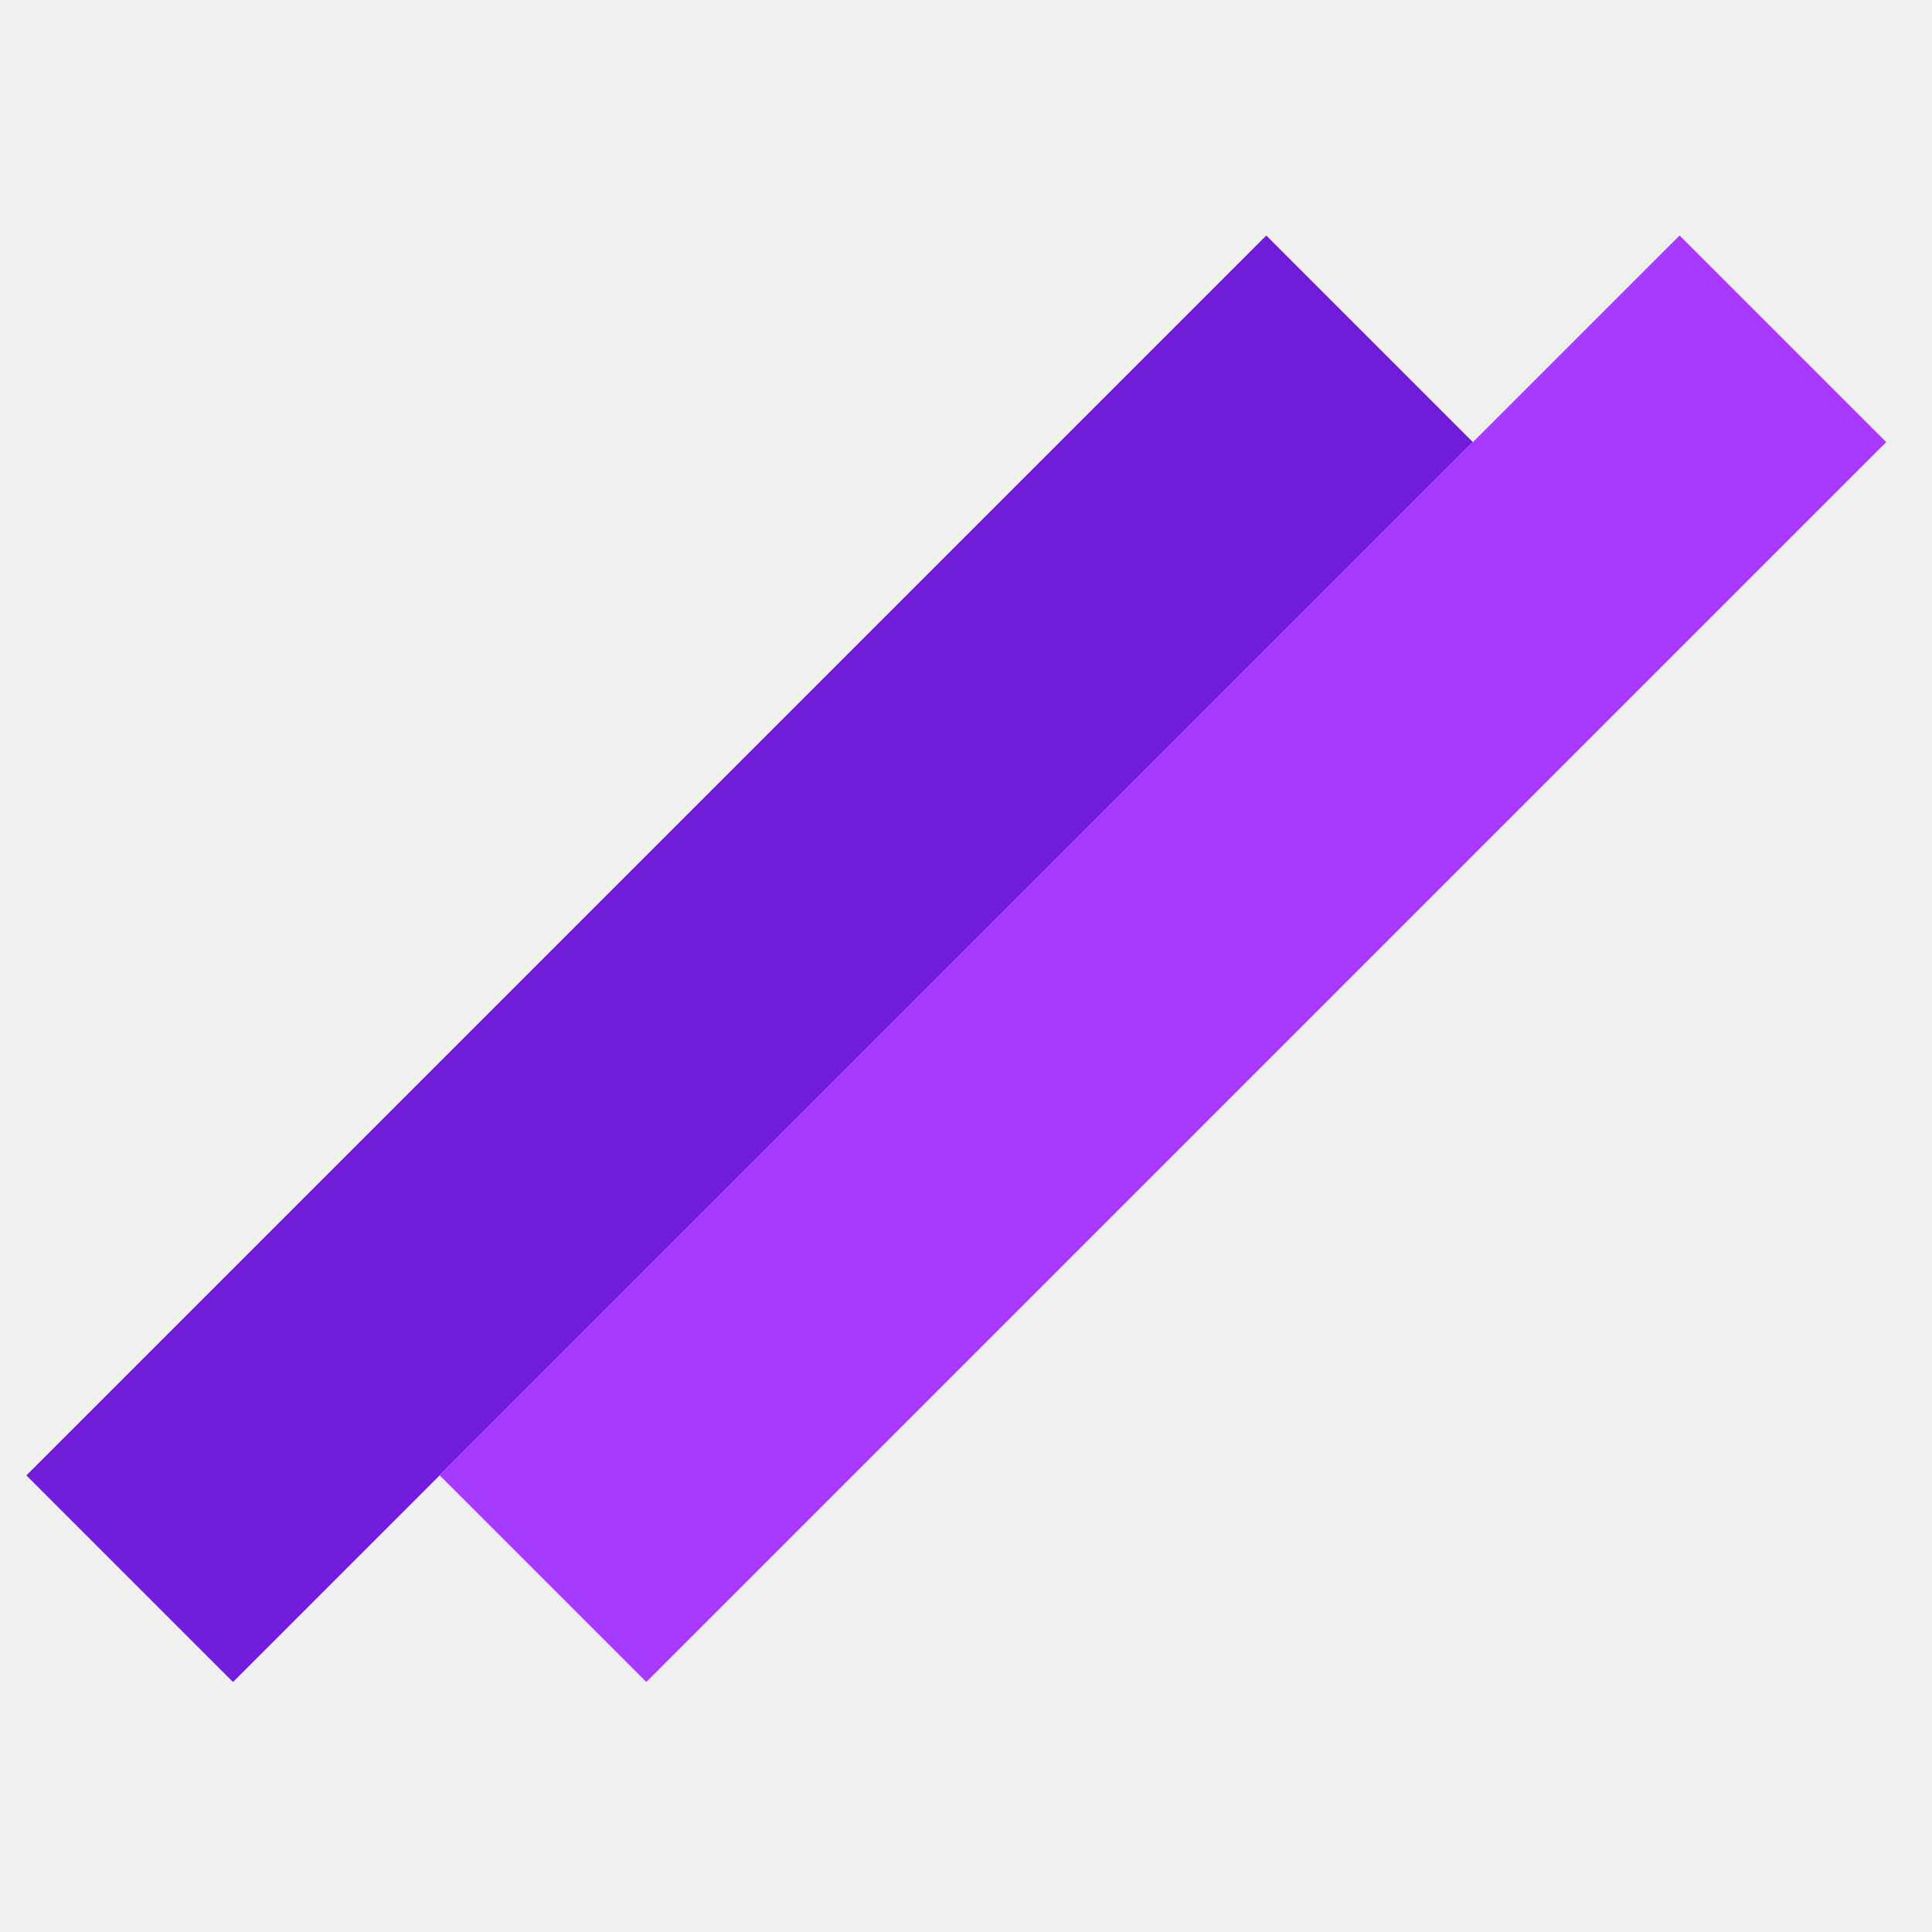
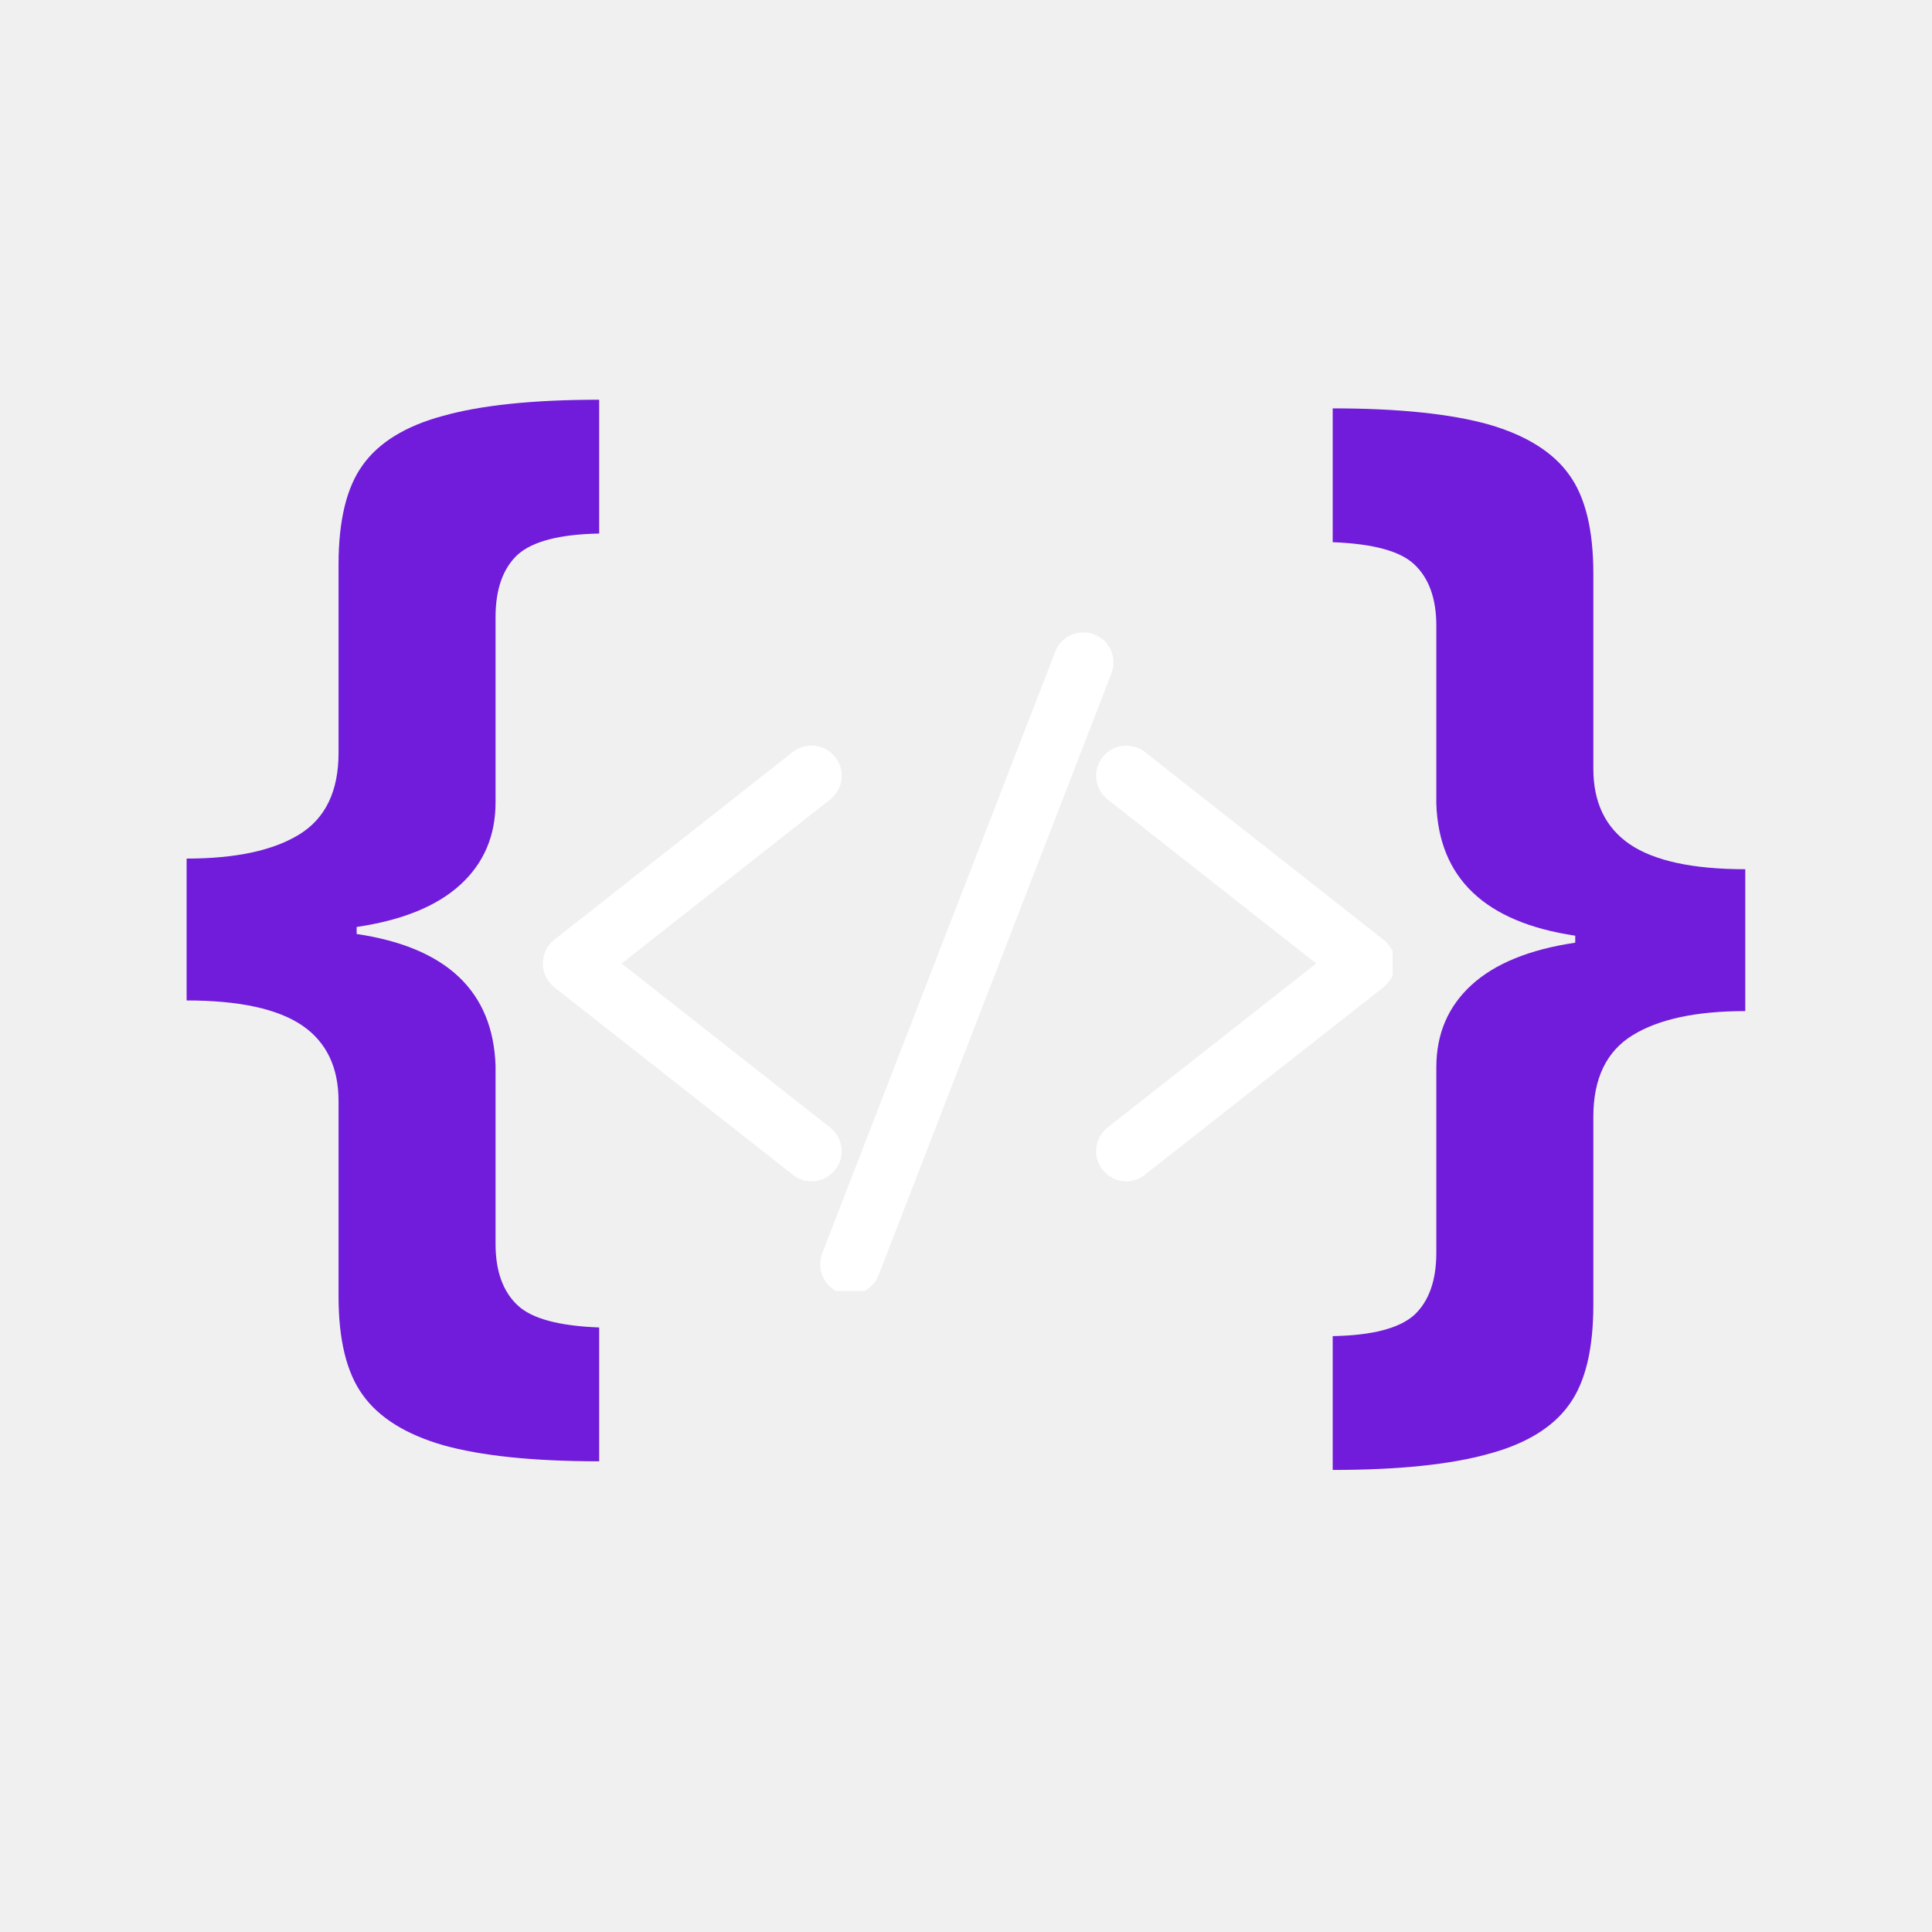
- <svg xmlns="http://www.w3.org/2000/svg" width="32" height="32" viewBox="0 0 32 32" fill="none">
-   <rect x="0.437" y="24.437" width="29.043" height="4.84" transform="rotate(-45 0.437195 24.4372)" fill="#701CDA" />
-   <rect x="7.283" y="24.437" width="29.043" height="4.84" transform="rotate(-45 7.28259 24.4371)" fill="#A839FF" />
+ <svg xmlns="http://www.w3.org/2000/svg" width="40" zoomAndPan="magnify" viewBox="0 0 30 30" height="40" preserveAspectRatio="xMidYMid meet" version="1.0">
+   <defs>
+     <g />
+     <clipPath id="38e757d1ca">
+       <path d="M 8.422 11 L 13 11 L 13 19 L 8.422 19 Z M 8.422 11 " clip-rule="nonzero" />
+     </clipPath>
+     <clipPath id="ef6aa92f07">
+       <path d="M 8.422 11 L 14 11 L 14 19 L 8.422 19 Z M 8.422 11 " clip-rule="nonzero" />
+     </clipPath>
+     <clipPath id="eed994d8b3">
+       <path d="M 17 11 L 21.625 11 L 21.625 19 L 17 19 Z M 17 11 " clip-rule="nonzero" />
+     </clipPath>
+     <clipPath id="1beff92969">
+       <path d="M 12 9.816 L 18 9.816 L 18 20 L 12 20 Z M 12 9.816 " clip-rule="nonzero" />
+     </clipPath>
+     <clipPath id="e062dd4c38">
+       <path d="M 12 9.816 L 18 9.816 L 18 20.047 L 12 20.047 Z M 12 9.816 " clip-rule="nonzero" />
+     </clipPath>
+   </defs>
+   <g fill="#701cda" fill-opacity="1">
+     <g transform="translate(10.05391, 9.190922)">
+       <g>
+         <path d="M -4.797 -0.422 C -4.797 -1.109 -4.672 -1.625 -4.422 -1.969 C -4.172 -2.32 -3.754 -2.578 -3.172 -2.734 C -2.586 -2.898 -1.781 -2.984 -0.75 -2.984 L -0.75 -0.906 C -1.363 -0.895 -1.785 -0.785 -2.016 -0.578 C -2.242 -0.367 -2.359 -0.047 -2.359 0.391 L -2.359 3.266 C -2.359 3.785 -2.539 4.211 -2.906 4.547 C -3.27 4.879 -3.805 5.098 -4.516 5.203 L -4.516 5.312 C -3.117 5.52 -2.398 6.203 -2.359 7.359 L -2.359 10.125 C -2.359 10.551 -2.242 10.867 -2.016 11.078 C -1.797 11.285 -1.375 11.398 -0.75 11.422 L -0.75 13.5 C -1.781 13.5 -2.586 13.414 -3.172 13.25 C -3.754 13.082 -4.172 12.82 -4.422 12.469 C -4.672 12.125 -4.797 11.613 -4.797 10.938 L -4.797 7.906 C -4.797 7.383 -4.984 6.992 -5.359 6.734 C -5.742 6.473 -6.344 6.344 -7.156 6.344 L -7.156 4.141 C -6.395 4.141 -5.812 4.016 -5.406 3.766 C -5 3.516 -4.797 3.094 -4.797 2.5 Z M -4.797 -0.422 " />
+       </g>
+     </g>
+   </g>
+   <g fill="#701cda" fill-opacity="1">
+     <g transform="translate(19.94422, 19.84118)">
+       <g>
+         <path d="M 4.797 0.422 C 4.797 1.109 4.672 1.625 4.422 1.969 C 4.172 2.32 3.754 2.578 3.172 2.734 C 2.586 2.898 1.781 2.984 0.75 2.984 L 0.75 0.906 C 1.363 0.895 1.785 0.785 2.016 0.578 C 2.242 0.367 2.359 0.047 2.359 -0.391 L 2.359 -3.266 C 2.359 -3.785 2.539 -4.211 2.906 -4.547 C 3.27 -4.879 3.805 -5.098 4.516 -5.203 L 4.516 -5.312 C 3.117 -5.52 2.398 -6.203 2.359 -7.359 L 2.359 -10.125 C 2.359 -10.551 2.242 -10.867 2.016 -11.078 C 1.797 -11.285 1.375 -11.398 0.75 -11.422 L 0.75 -13.5 C 1.781 -13.5 2.586 -13.414 3.172 -13.25 C 3.754 -13.082 4.172 -12.82 4.422 -12.469 C 4.672 -12.125 4.797 -11.613 4.797 -10.938 L 4.797 -7.906 C 4.797 -7.383 4.984 -6.992 5.359 -6.734 C 5.742 -6.473 6.344 -6.344 7.156 -6.344 L 7.156 -4.141 C 6.395 -4.141 5.812 -4.016 5.406 -3.766 C 5 -3.516 4.797 -3.094 4.797 -2.5 Z M 4.797 0.422 " />
+       </g>
+     </g>
+   </g>
+   <g clip-path="url(#38e757d1ca)">
+     <path fill="#ffffff" d="M 12.602 18.203 C 12.527 18.203 12.457 18.18 12.398 18.133 L 8.691 15.219 C 8.613 15.156 8.566 15.062 8.566 14.961 C 8.566 14.859 8.613 14.766 8.691 14.703 L 12.398 11.789 C 12.457 11.742 12.527 11.719 12.602 11.719 C 12.703 11.719 12.797 11.762 12.859 11.844 C 12.914 11.91 12.938 11.996 12.926 12.086 C 12.918 12.172 12.871 12.25 12.805 12.305 L 9.426 14.961 L 12.805 17.617 C 12.871 17.672 12.918 17.75 12.926 17.836 C 12.938 17.922 12.914 18.008 12.859 18.078 C 12.797 18.156 12.703 18.203 12.602 18.203 " fill-opacity="1" fill-rule="nonzero" />
+   </g>
+   <g clip-path="url(#ef6aa92f07)">
+     <path fill="#ffffff" d="M 12.602 11.578 C 12.496 11.578 12.395 11.613 12.312 11.676 L 8.605 14.594 C 8.492 14.684 8.43 14.816 8.43 14.961 C 8.43 15.105 8.492 15.238 8.605 15.328 L 12.312 18.242 C 12.395 18.309 12.496 18.344 12.602 18.344 C 12.746 18.344 12.879 18.277 12.969 18.164 C 13.047 18.066 13.082 17.945 13.066 17.82 C 13.051 17.695 12.988 17.586 12.891 17.508 L 9.652 14.961 L 12.891 12.414 C 12.988 12.336 13.051 12.227 13.066 12.102 C 13.082 11.977 13.047 11.855 12.969 11.758 C 12.879 11.641 12.746 11.578 12.602 11.578 Z M 12.602 11.855 C 12.656 11.855 12.711 11.883 12.75 11.93 C 12.812 12.012 12.801 12.129 12.719 12.195 L 9.199 14.961 L 12.719 17.727 C 12.801 17.793 12.812 17.91 12.75 17.992 C 12.711 18.039 12.656 18.062 12.602 18.062 C 12.559 18.062 12.52 18.051 12.484 18.023 L 8.777 15.109 C 8.734 15.074 8.707 15.02 8.707 14.961 C 8.707 14.902 8.734 14.848 8.777 14.812 L 12.484 11.898 C 12.52 11.871 12.559 11.855 12.602 11.855 " fill-opacity="1" fill-rule="nonzero" />
+   </g>
+   <g clip-path="url(#eed994d8b3)">
+     <path fill="#ffffff" d="M 17.488 18.203 C 17.387 18.203 17.293 18.156 17.23 18.078 C 17.121 17.938 17.145 17.73 17.285 17.617 L 20.664 14.961 L 17.285 12.305 C 17.145 12.191 17.121 11.984 17.23 11.844 C 17.293 11.762 17.387 11.719 17.488 11.719 C 17.562 11.719 17.637 11.742 17.691 11.789 L 21.398 14.703 C 21.477 14.766 21.523 14.859 21.523 14.961 C 21.523 15.062 21.477 15.156 21.398 15.219 L 17.691 18.133 C 17.637 18.18 17.562 18.203 17.488 18.203 " fill-opacity="1" fill-rule="nonzero" />
+     <path fill="#ffffff" d="M 17.488 11.578 C 17.344 11.578 17.211 11.641 17.121 11.758 C 16.961 11.957 16.996 12.254 17.199 12.414 L 20.438 14.961 L 17.199 17.508 C 16.996 17.668 16.961 17.961 17.121 18.164 C 17.211 18.277 17.344 18.344 17.488 18.344 C 17.594 18.344 17.695 18.309 17.777 18.242 L 21.484 15.328 C 21.598 15.238 21.664 15.105 21.664 14.961 C 21.664 14.816 21.598 14.684 21.484 14.594 L 17.777 11.676 C 17.695 11.613 17.594 11.578 17.488 11.578 Z M 17.488 11.855 C 17.531 11.855 17.57 11.871 17.605 11.898 L 21.312 14.812 C 21.355 14.848 21.383 14.902 21.383 14.961 C 21.383 15.02 21.355 15.074 21.312 15.109 L 17.605 18.023 C 17.57 18.051 17.531 18.062 17.488 18.062 C 17.434 18.062 17.379 18.039 17.34 17.992 C 17.277 17.91 17.293 17.793 17.371 17.727 L 20.891 14.961 L 17.371 12.195 C 17.293 12.129 17.277 12.012 17.34 11.93 C 17.379 11.883 17.434 11.855 17.488 11.855 " fill-opacity="1" fill-rule="nonzero" />
+   </g>
+   <g clip-path="url(#1beff92969)">
+     <path fill="#ffffff" d="M 13.203 19.961 C 13.164 19.961 13.125 19.953 13.086 19.941 C 13.004 19.91 12.938 19.848 12.902 19.766 C 12.867 19.688 12.867 19.598 12.898 19.516 L 16.516 10.168 C 16.566 10.043 16.688 9.957 16.82 9.957 C 16.863 9.957 16.902 9.965 16.941 9.98 C 17.109 10.047 17.195 10.238 17.129 10.406 L 13.512 19.754 C 13.461 19.879 13.34 19.961 13.203 19.961 " fill-opacity="1" fill-rule="nonzero" />
+   </g>
+   <g clip-path="url(#e062dd4c38)">
+     <path fill="#ffffff" d="M 16.82 9.82 C 16.629 9.82 16.453 9.938 16.387 10.117 L 12.766 19.465 C 12.723 19.582 12.727 19.711 12.777 19.824 C 12.828 19.938 12.918 20.027 13.035 20.07 C 13.09 20.094 13.145 20.102 13.203 20.102 C 13.395 20.102 13.57 19.984 13.641 19.805 L 17.258 10.457 C 17.352 10.215 17.23 9.941 16.992 9.852 C 16.938 9.828 16.879 9.82 16.82 9.82 Z M 16.82 10.098 C 16.844 10.098 16.867 10.102 16.891 10.109 C 16.988 10.148 17.035 10.258 17 10.355 L 13.379 19.703 C 13.352 19.777 13.281 19.824 13.203 19.824 C 13.18 19.824 13.156 19.82 13.137 19.809 C 13.039 19.773 12.992 19.664 13.027 19.566 L 16.648 10.219 C 16.676 10.145 16.746 10.098 16.82 10.098 " fill-opacity="1" fill-rule="nonzero" />
+   </g>
</svg>
